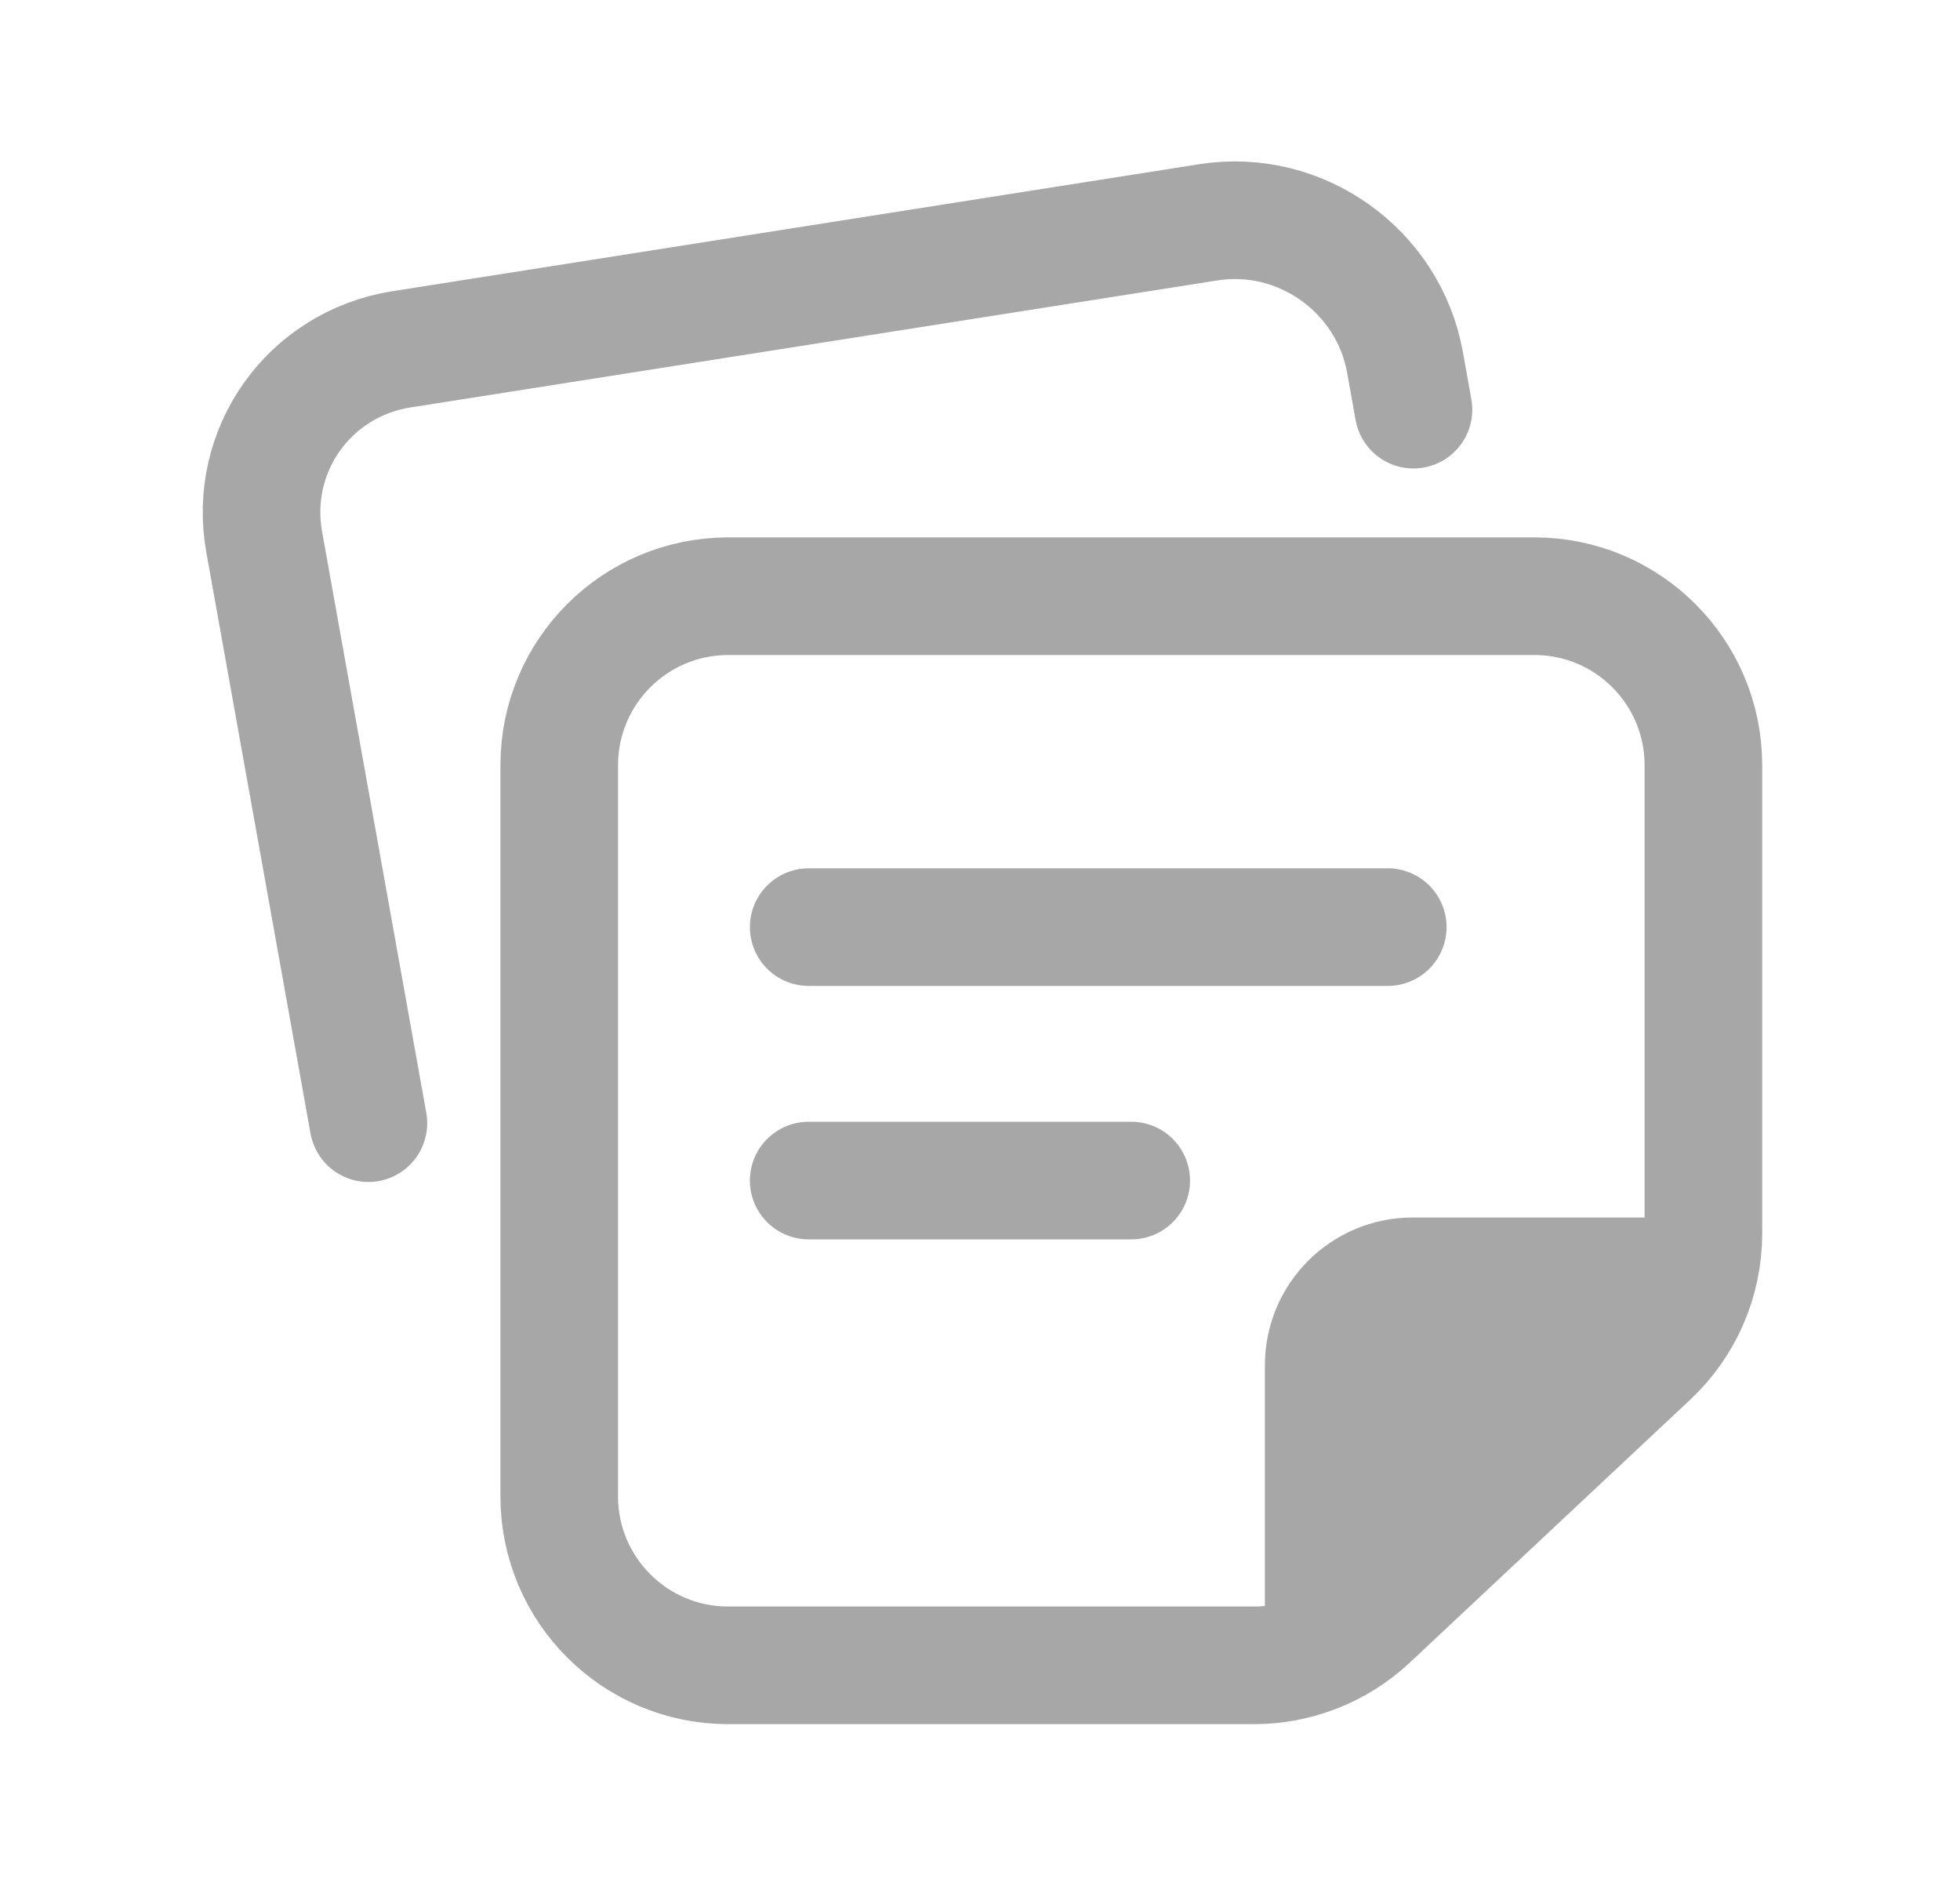
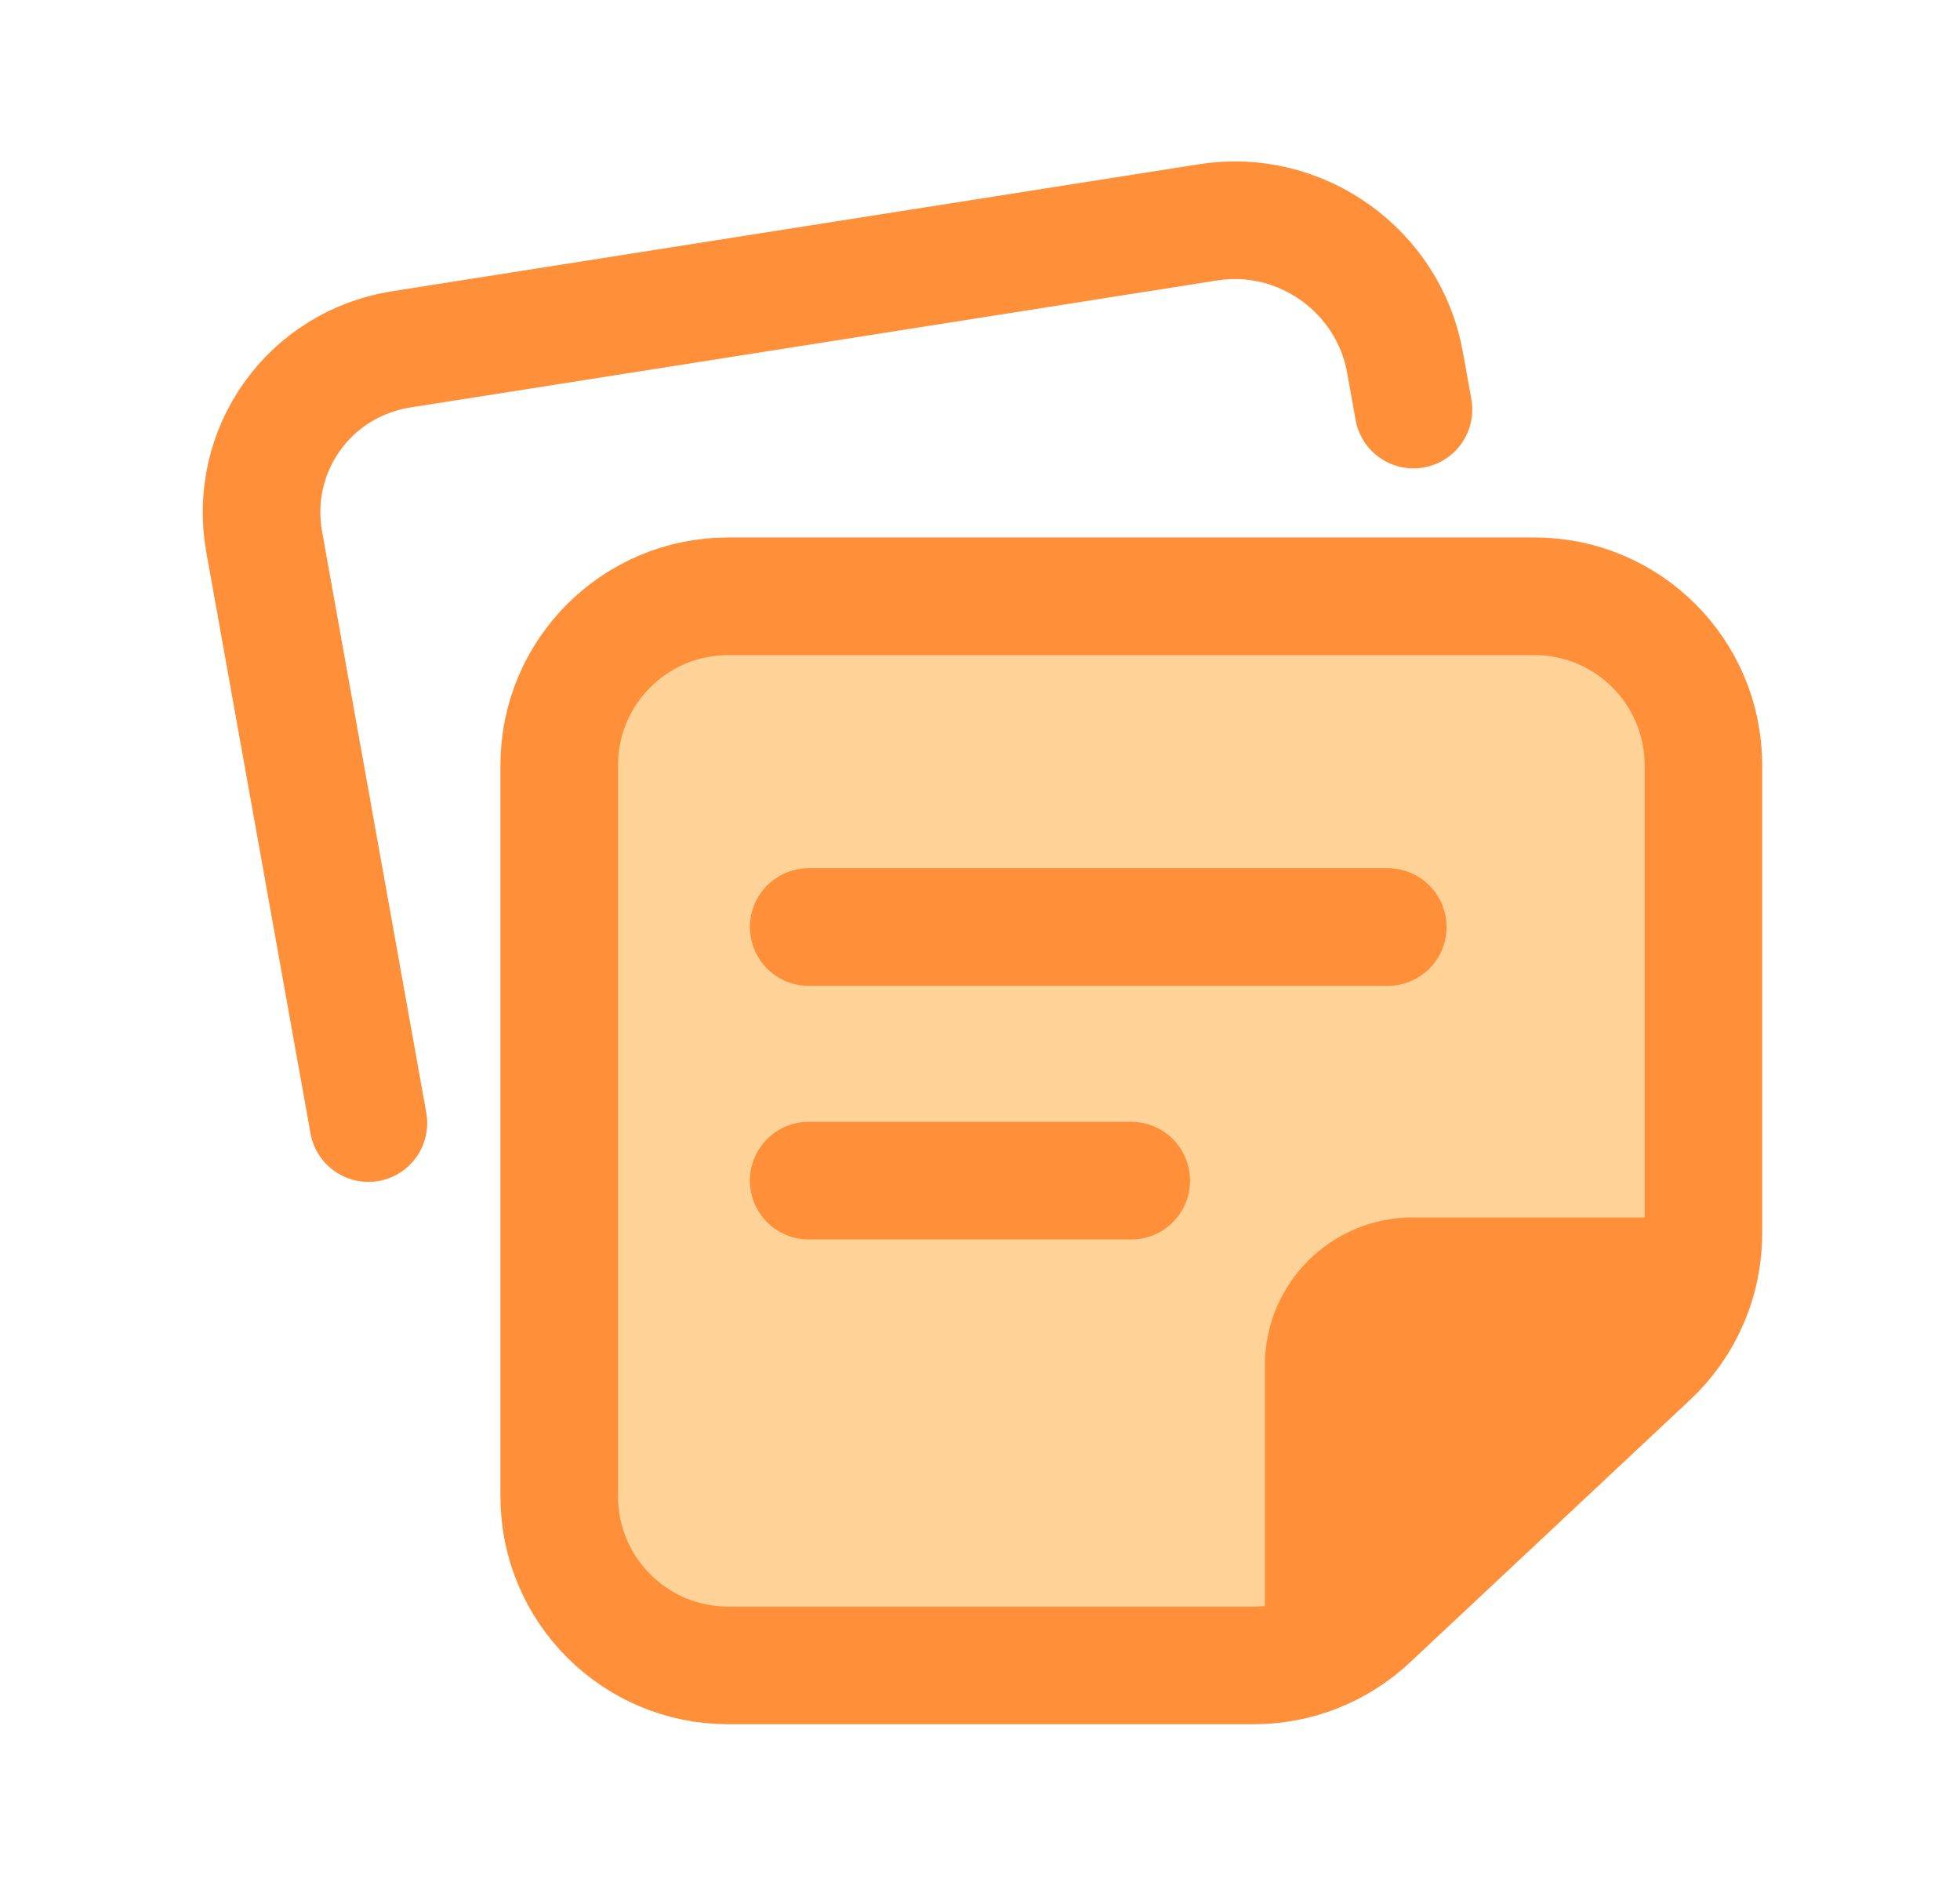
<svg xmlns="http://www.w3.org/2000/svg" width="25" height="24" viewBox="0 0 25 24" fill="none">
-   <path d="M19.572 7.603H9.288C8.098 7.603 7.133 8.568 7.133 9.758V19.082C7.133 20.273 8.098 21.237 9.288 21.237H15.995C16.542 21.237 17.069 21.029 17.469 20.655L21.046 17.302C21.481 16.895 21.727 16.326 21.727 15.73V9.758C21.727 8.568 20.762 7.603 19.572 7.603Z" stroke="#A7A7A7" stroke-width="1.5" stroke-linecap="round" />
-   <path d="M18.029 5.224L17.921 4.621C17.711 3.45 16.588 2.65 15.412 2.835L5.119 4.455C3.943 4.641 3.16 5.74 3.37 6.912L4.699 14.323" stroke="#A7A7A7" stroke-width="1.5" stroke-linecap="round" />
-   <path d="M18.019 16.334H20.493L16.942 19.908L16.942 17.411C16.941 16.816 17.424 16.334 18.019 16.334Z" fill="#A7A7A7" stroke="#A7A7A7" stroke-width="1.616" stroke-linecap="round" />
-   <path d="M10.315 11.823H17.701" stroke="#A7A7A7" stroke-width="1.5" stroke-linecap="round" />
-   <path d="M10.315 15.055H14.429" stroke="#A7A7A7" stroke-width="1.5" stroke-linecap="round" />
+   <path d="M19.572 7.604H9.288C8.098 7.604 7.133 8.568 7.133 9.758V19.083C7.133 20.273 8.098 21.238 9.288 21.238H15.995C16.542 21.238 17.069 21.029 17.469 20.655L21.046 17.303C21.481 16.895 21.727 16.326 21.727 15.73V9.758C21.727 8.568 20.762 7.604 19.572 7.604Z" fill="#FFD298" stroke="#FF8F39" stroke-width="1.5" stroke-linecap="round" />
+   <path d="M18.029 5.223L17.921 4.621C17.711 3.449 16.588 2.65 15.412 2.835L5.119 4.455C3.943 4.64 3.16 5.74 3.37 6.911L4.699 14.322" stroke="#FF8F39" stroke-width="1.5" stroke-linecap="round" />
+   <path d="M18.019 16.333H20.493L16.942 19.907L16.942 17.411C16.941 16.816 17.424 16.333 18.019 16.333Z" fill="#FF8F39" stroke="#FF8F39" stroke-width="1.616" stroke-linecap="round" />
+   <path d="M10.315 11.822H17.701" stroke="#FF8F39" stroke-width="1.5" stroke-linecap="round" />
+   <path d="M10.315 15.056H14.429" stroke="#FF8F39" stroke-width="1.5" stroke-linecap="round" />
</svg>
